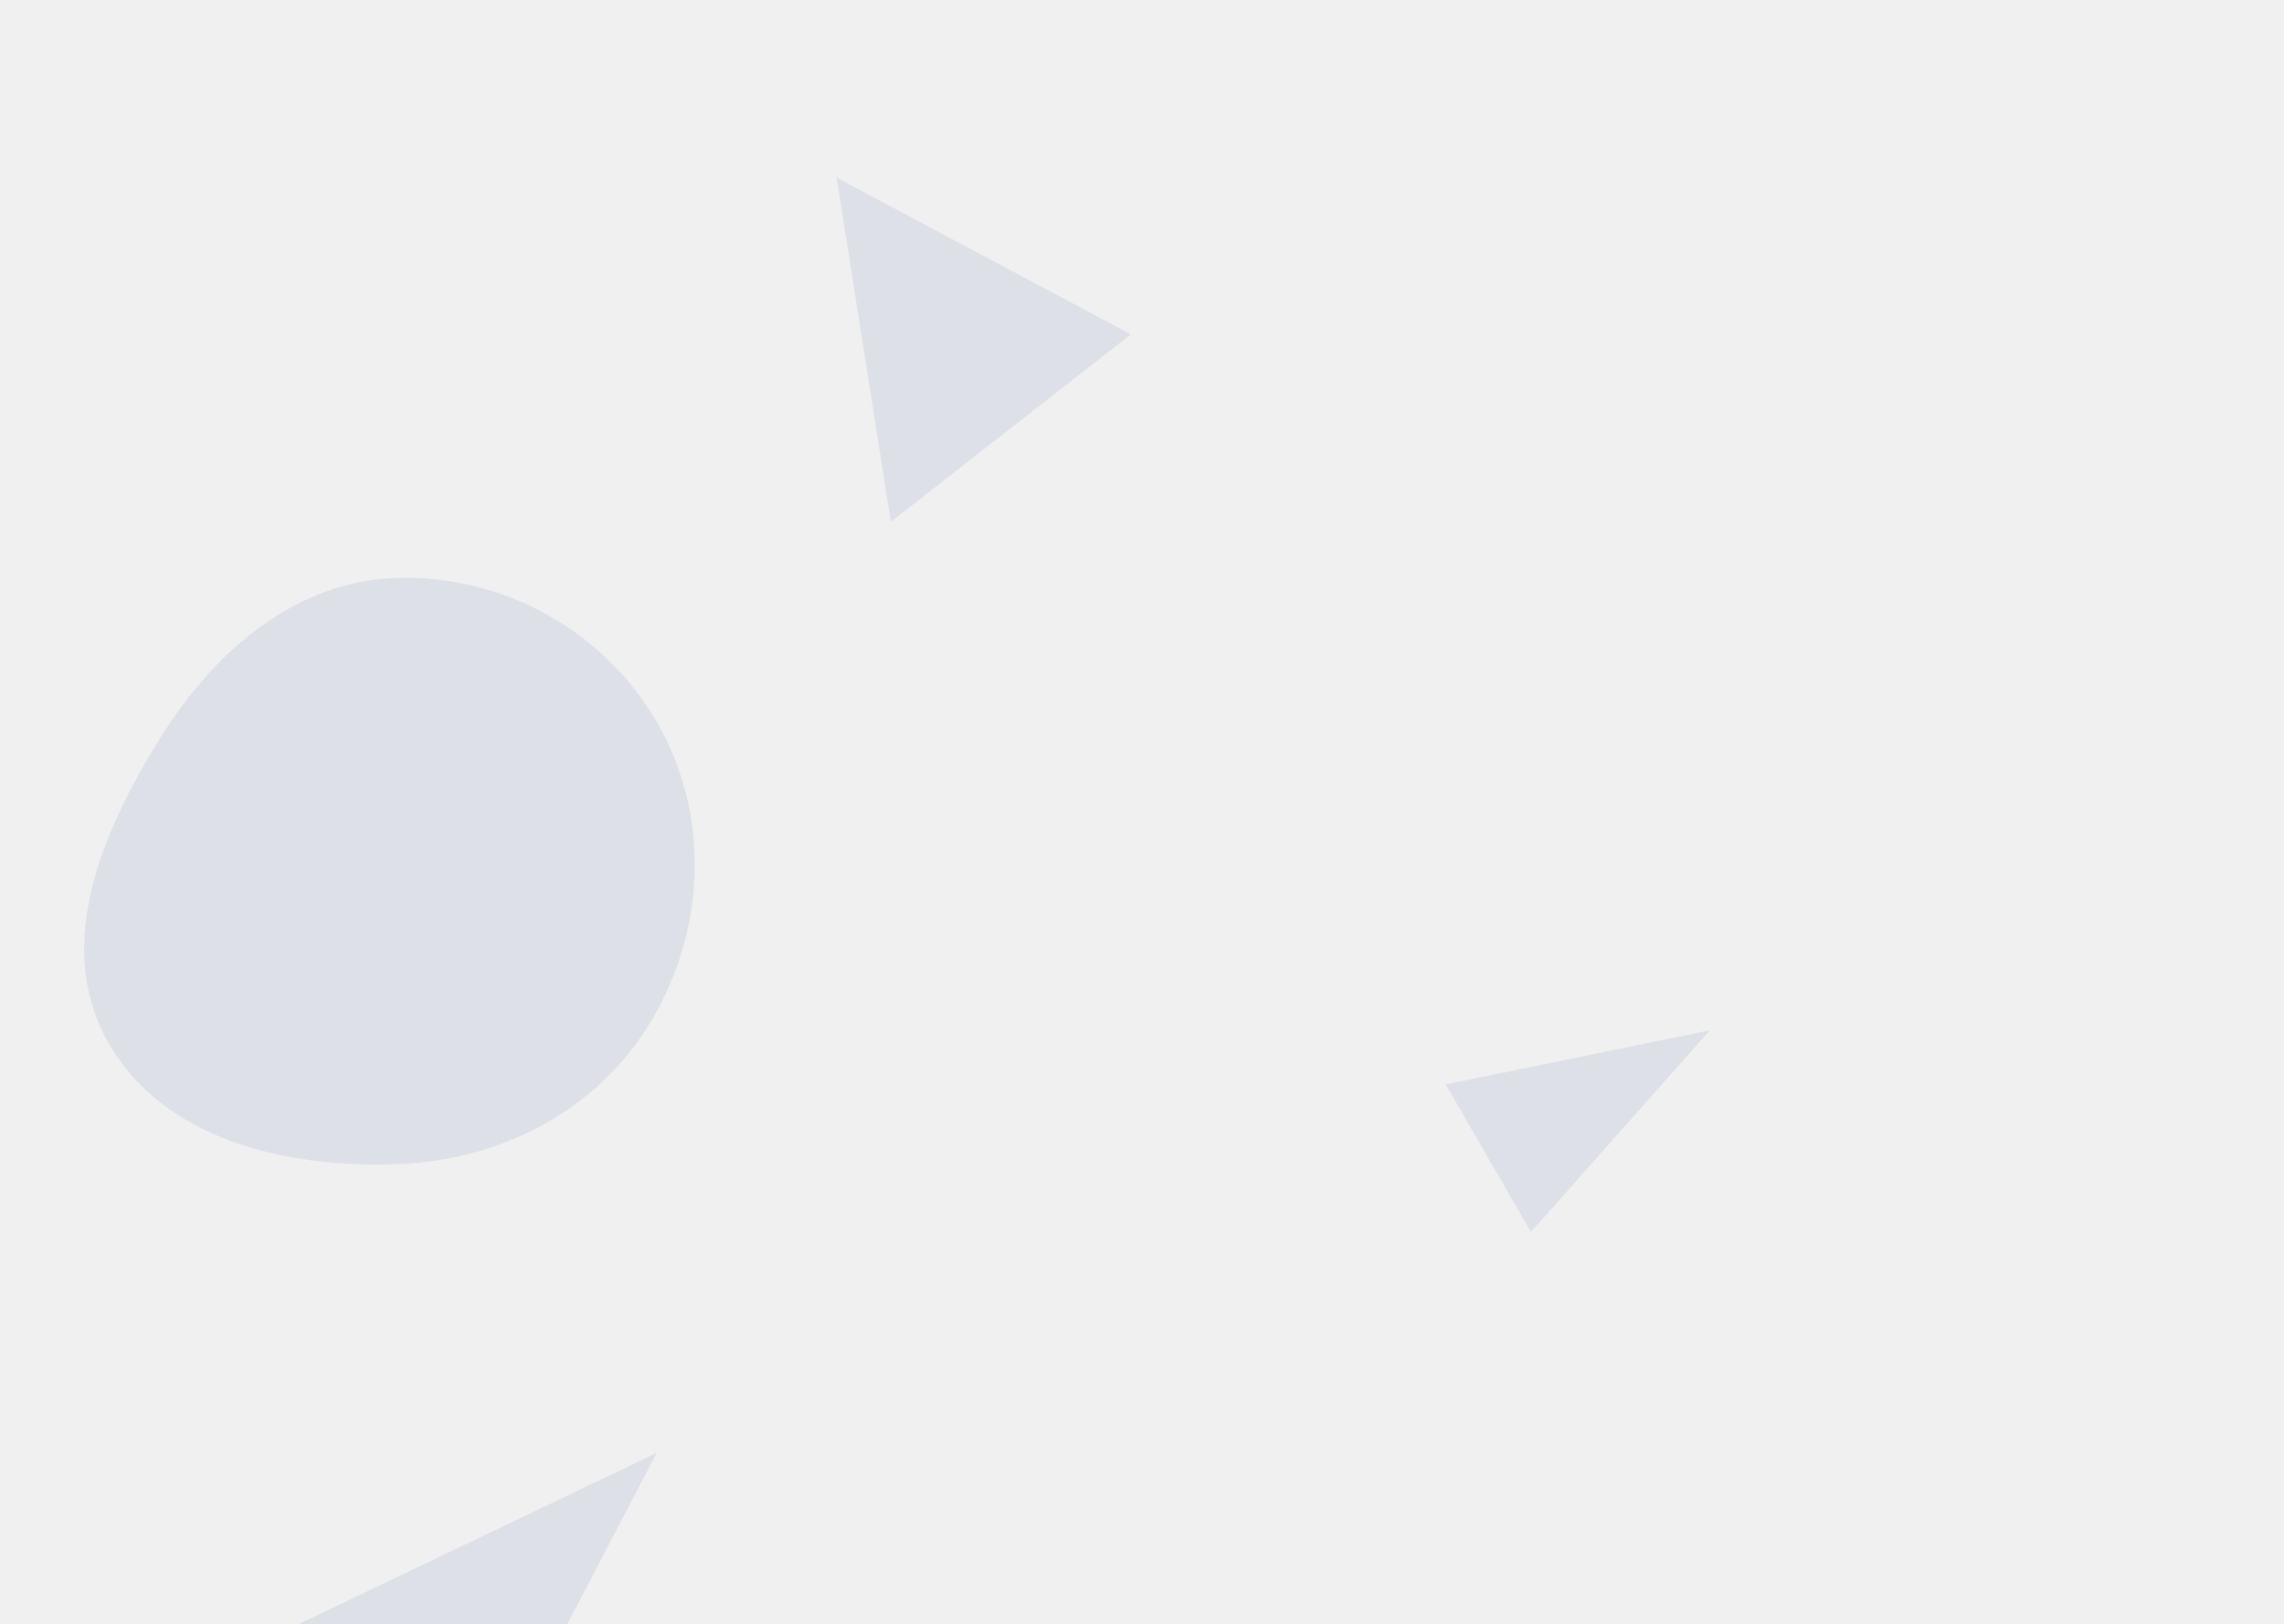
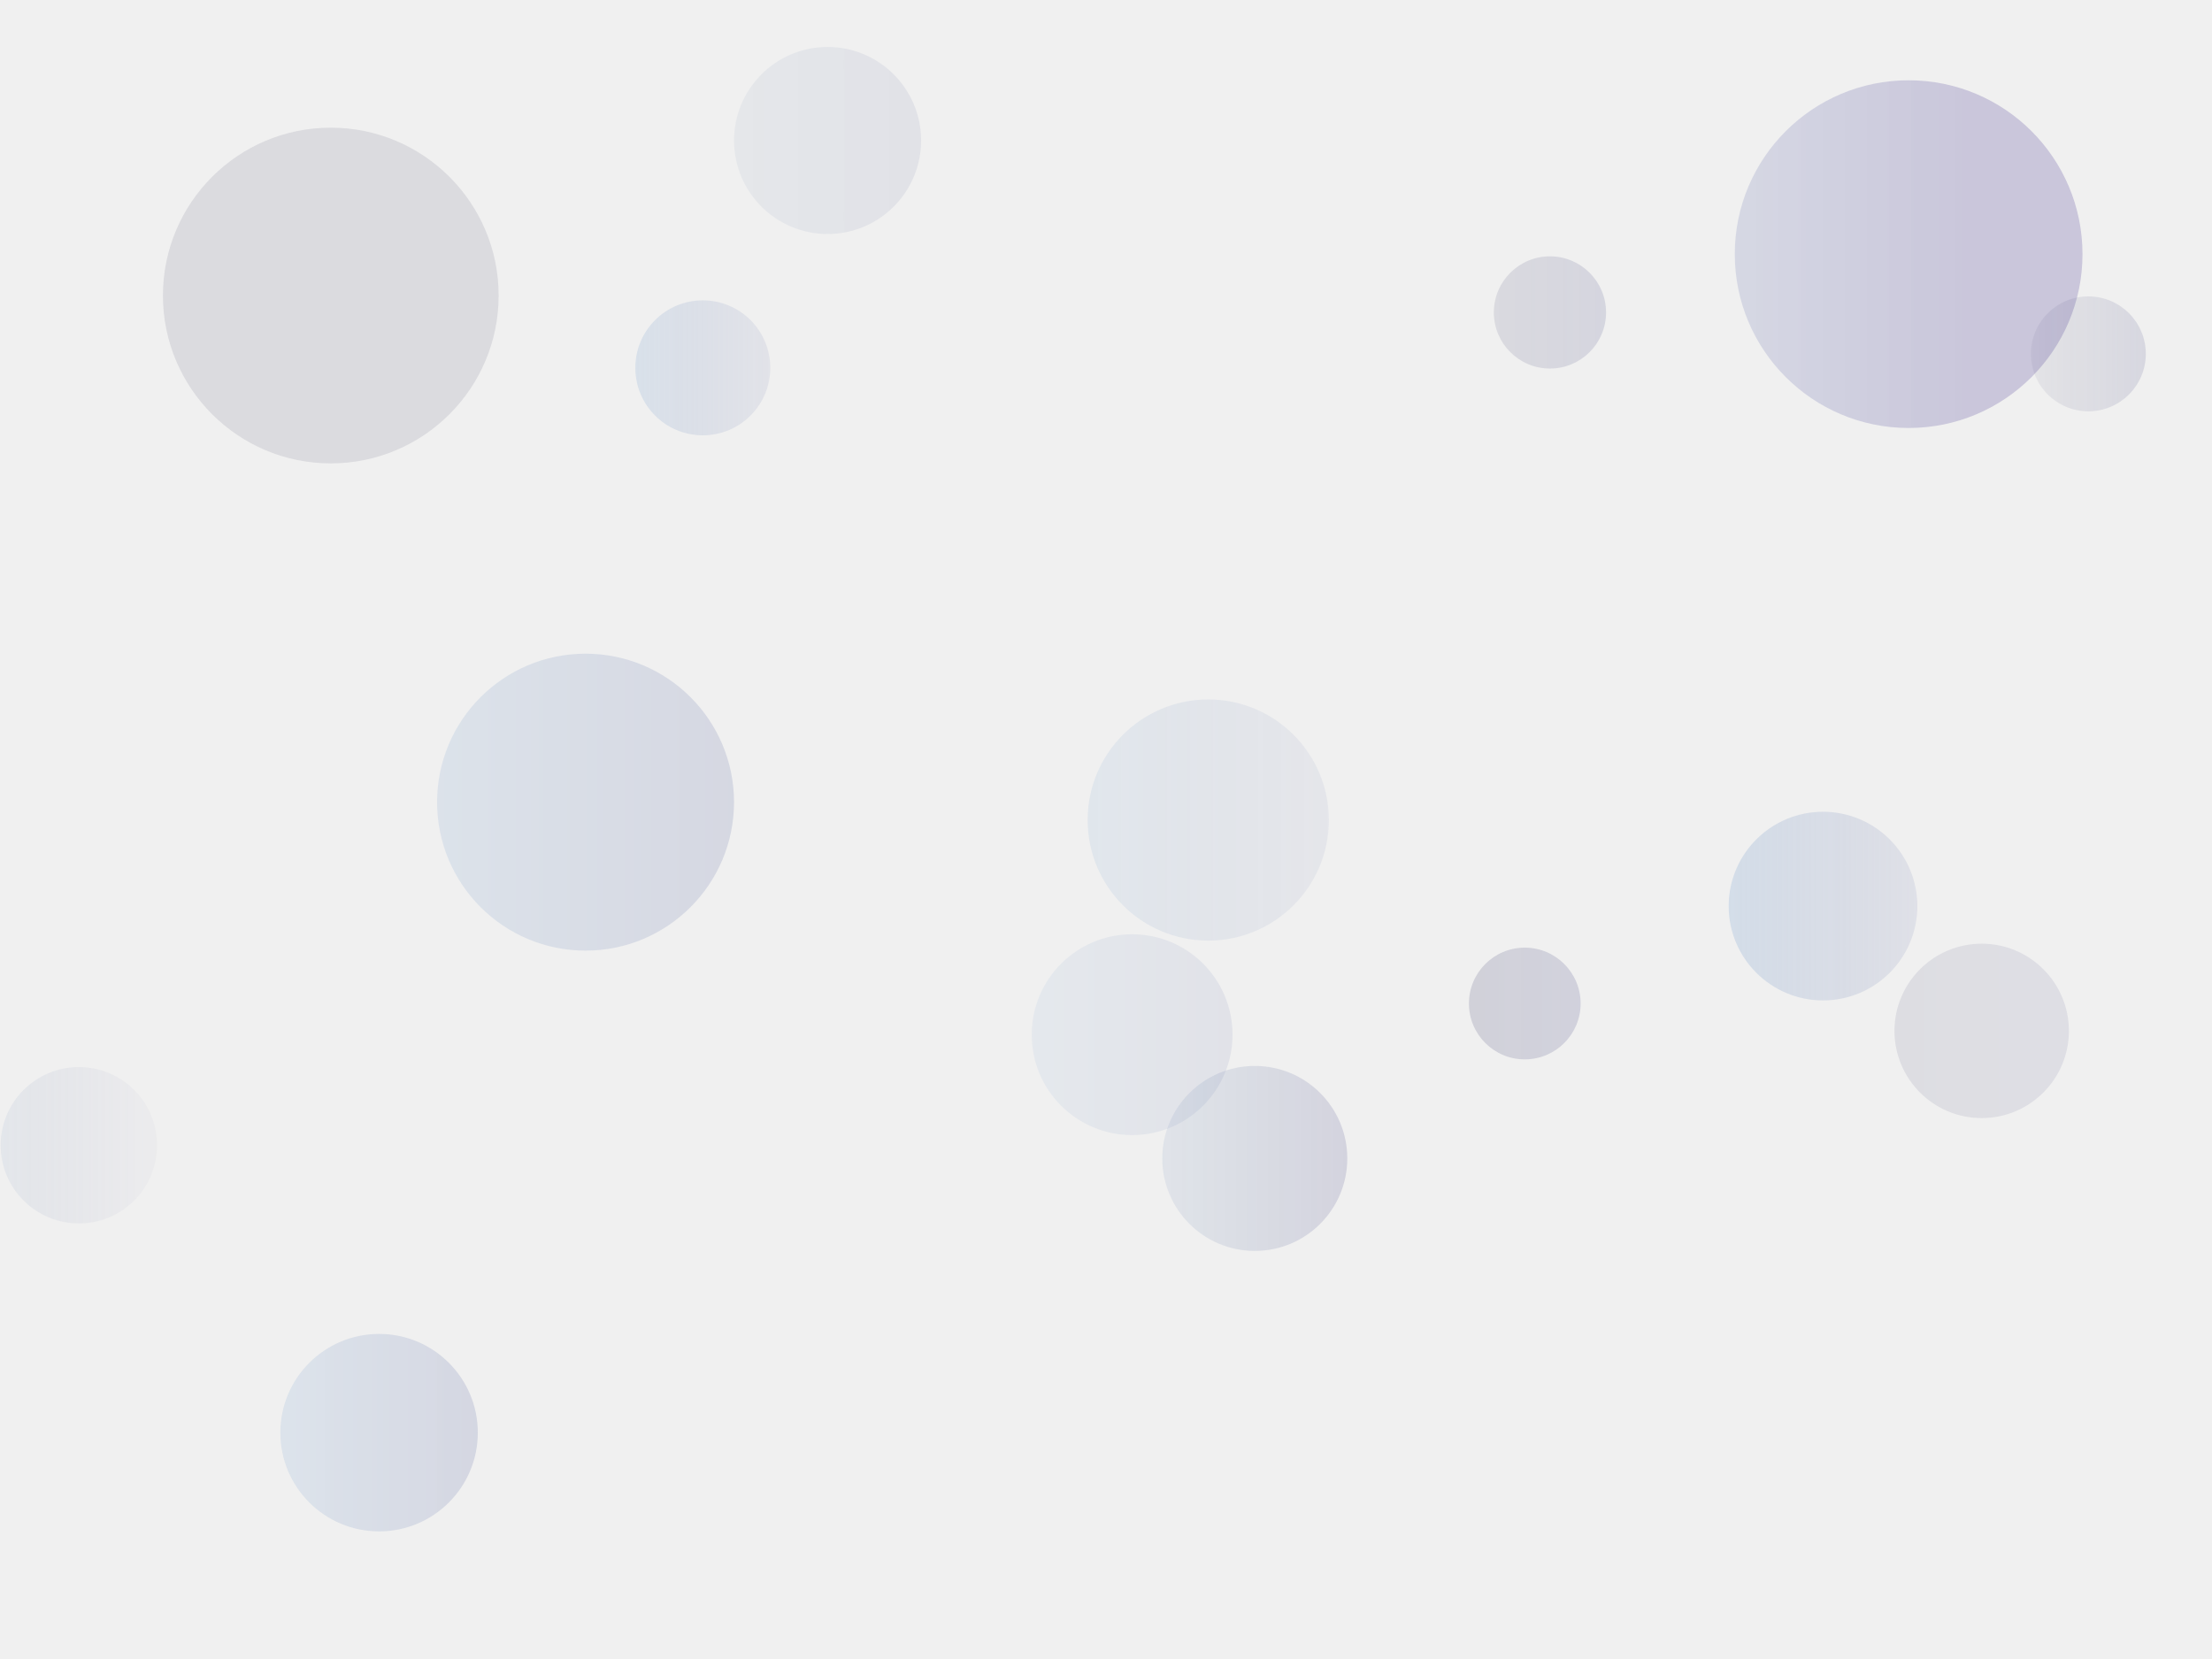
- <svg xmlns="http://www.w3.org/2000/svg" width="1080" height="768" preserveAspectRatio="none">
-   <g mask="url(&quot;#SvgjsMask1149&quot;)" fill="none">
-     <path d="M104.266 785.817l100.467 104.037 105.821-202.719z" fill="rgba(8, 58, 130, 0.08)" style="animation:float1 5s infinite" />
-     <path d="M395.6 84.003l25.631 162.84 113.553-88.717z" fill="rgba(8, 58, 130, 0.08)" style="animation:float3 6s infinite" />
-     <path d="M188.077 550.607c49.403-1.9 95.229-25.8 120.289-68.418 25.412-43.217 27.464-96.863 2.444-140.309-25.066-43.525-72.524-69.92-122.733-68.568-48.056 1.294-86.22 34.177-111.794 74.883-27.782 44.22-50.908 98.19-25.66 143.904 25.803 46.719 84.122 60.559 137.454 58.508M683.572 512.857l40.338 69.867 84.631-95.44z" fill="rgba(8, 58, 130, 0.08)" class="prefix__triangle-float2" />
+ <svg xmlns="http://www.w3.org/2000/svg" version="1.1" viewBox="0 0 1440 1080">
+   <g clip-path="url(&quot;#SvgjsClipPath2871&quot;)">
+     <circle r="60.215" cx="816.86" cy="754.13" fill="url(&quot;#SvgjsLinearGradient2872&quot;)" />
+     <circle r="56.775" cx="1290.07" cy="671.1" fill="url(&quot;#SvgjsLinearGradient2873&quot;)" />
+     <circle r="78.505" cx="786.57" cy="533.84" fill="url(&quot;#SvgjsLinearGradient2874&quot;)" />
+     <circle r="113.175" cx="1242.51" cy="165.44" fill="url(&quot;#SvgjsLinearGradient2875&quot;)" />
+     <circle r="60.89" cx="538.75" cy="91.46" fill="url(&quot;#SvgjsLinearGradient2876&quot;)" />
+     <circle r="96.655" cx="381.19" cy="522.2" fill="url(&quot;#SvgjsLinearGradient2877&quot;)" />
+     <circle r="61.405" cx="1186.77" cy="589.86" fill="url(&quot;#SvgjsLinearGradient2878&quot;)" />
+     <circle r="37.395" cx="1359.51" cy="230.36" fill="url(&quot;#SvgjsLinearGradient2879&quot;)" />
+     <circle r="64.265" cx="246.78" cy="932.65" fill="url(&quot;#SvgjsLinearGradient2880&quot;)" />
+     <circle r="50.9" cx="51.34" cy="745.55" fill="url(&quot;#SvgjsLinearGradient2881&quot;)" />
+     <circle r="65.38" cx="737" cy="673.57" fill="url(&quot;#SvgjsLinearGradient2882&quot;)" />
+     <circle r="109.265" cx="215.34" cy="192.39" fill="url(&quot;#SvgjsLinearGradient2883&quot;)" />
+     <circle r="43.935" cx="457.52" cy="239.46" fill="url(&quot;#SvgjsLinearGradient2884&quot;)" />
+     <circle r="36.36" cx="992.62" cy="653.28" fill="url(&quot;#SvgjsLinearGradient2885&quot;)" />
+     <circle r="36.525" cx="1009.01" cy="203.4" fill="url(&quot;#SvgjsLinearGradient2886&quot;)" />
  </g>
  <defs>
-     <style>
-       @keyframes float1 {
- 
-         0%,
-         to {
-           transform: translate(0, 0)
-         }
- 
-         50% {
-           transform: translate(-10px, 0)
-         }
-       }
- 
-       @keyframes float2 {
- 
-         0%,
-         to {
-           transform: translate(0, 0)
-         }
- 
-         50% {
-           transform: translate(-5px, -5px)
-         }
-       }
- 
-       @keyframes float3 {
- 
-         0%,
-         to {
-           transform: translate(0, 0)
-         }
- 
-         50% {
-           transform: translate(0, -10px)
-         }
-       }
- 
-       .prefix__triangle-float2 {
-         animation: float2 4s infinite
-       }
- 
-     </style>
-     <mask>
-       <path fill="#fff" d="M0 0h1080v768H0z" />
-     </mask>
+     <clipPath id="SvgjsClipPath2871">
+       <rect width="1440" height="1080" x="0" y="0" />
+     </clipPath>
+     <linearGradient x1="696.43" y1="754" x2="937.29" y2="754" gradientUnits="userSpaceOnUse" id="SvgjsLinearGradient2872">
+       <stop stop-color="rgba(109,150,189,0.1)" offset="0.1" />
+       <stop stop-color="rgba(79,68,132,0.208)" offset="0.9" />
+     </linearGradient>
+     <linearGradient x1="1176.52" y1="671.1" x2="1403.62" y2="671.1" gradientUnits="userSpaceOnUse" id="SvgjsLinearGradient2873">
+       <stop stop-color="rgba(50,50,93,0.101)" offset="0.1" />
+       <stop stop-color="rgba(66,68,136,0.096)" offset="0.9" />
+     </linearGradient>
+     <linearGradient x1="629.56" y1="533.84" x2="943.58" y2="533.84" gradientUnits="userSpaceOnUse" id="SvgjsLinearGradient2874">
+       <stop stop-color="rgba(102,165,216,0.122)" offset="0.1" />
+       <stop stop-color="rgba(70,74,143,0.056)" offset="0.9" />
+     </linearGradient>
+     <linearGradient x1="944.16" y1="325.44" x2="1320.86" y2="325.44" gradientUnits="userSpaceOnUse" id="SvgjsLinearGradient2875">
+       <stop stop-color="rgba(132,169,203,0.158)" offset="0.1" />
+       <stop stop-color="rgba(78,63,151,0.24)" offset="0.9" />
+     </linearGradient>
+     <linearGradient x1="416.97" y1="91.46" x2="660.53" y2="91.46" gradientUnits="userSpaceOnUse" id="SvgjsLinearGradient2876">
+       <stop stop-color="rgba(83,130,168,0.066)" offset="0.1" />
+       <stop stop-color="rgba(61,64,128,0.092)" offset="0.9" />
+     </linearGradient>
+     <linearGradient x1="187.88" y1="522.2" x2="574.5" y2="522.2" gradientUnits="userSpaceOnUse" id="SvgjsLinearGradient2877">
+       <stop stop-color="rgba(132,182,224,0.163)" offset="0.1" />
+       <stop stop-color="rgba(70,74,143,0.164)" offset="0.9" />
+     </linearGradient>
+     <linearGradient x1="1063.96" y1="589.86" x2="1309.58" y2="589.86" gradientUnits="userSpaceOnUse" id="SvgjsLinearGradient2878">
+       <stop stop-color="rgba(132,182,224,0.277)" offset="0.1" />
+       <stop stop-color="rgba(70,74,143,0.071)" offset="0.9" />
+     </linearGradient>
+     <linearGradient x1="1284.72" y1="230.36" x2="1434.3" y2="230.36" gradientUnits="userSpaceOnUse" id="SvgjsLinearGradient2879">
+       <stop stop-color="rgba(50,50,93,0.045)" offset="0.1" />
+       <stop stop-color="rgba(66,68,136,0.164)" offset="0.9" />
+     </linearGradient>
+     <linearGradient x1="118.25" y1="932.65" x2="375.31" y2="932.65" gradientUnits="userSpaceOnUse" id="SvgjsLinearGradient2880">
+       <stop stop-color="rgba(132,182,224,0.167)" offset="0.1" />
+       <stop stop-color="rgba(70,74,143,0.178)" offset="0.9" />
+     </linearGradient>
+     <linearGradient x1="-50.46" y1="745.55" x2="153.14" y2="745.55" gradientUnits="userSpaceOnUse" id="SvgjsLinearGradient2881">
+       <stop stop-color="rgba(132,169,203,0.137)" offset="0.1" />
+       <stop stop-color="rgba(79,68,132,0.005)" offset="0.9" />
+     </linearGradient>
+     <linearGradient x1="606.24" y1="673.57" x2="867.76" y2="673.57" gradientUnits="userSpaceOnUse" id="SvgjsLinearGradient2882">
+       <stop stop-color="rgba(132,182,224,0.096)" offset="0.1" />
+       <stop stop-color="rgba(70,74,143,0.096)" offset="0.9" />
+     </linearGradient>
+     <linearGradient x1="656.81" y1="192.39" x2="1053.87" y2="192.39" gradientUnits="userSpaceOnUse" id="SvgjsLinearGradient2883">
+       <stop stop-color="rgba(50,50,93,0.112)" offset="0.1" />
+       <stop stop-color="rgba(66,68,136,0.096)" offset="0.9" />
+     </linearGradient>
+     <linearGradient x1="369.65" y1="239.46" x2="545.39" y2="239.46" gradientUnits="userSpaceOnUse" id="SvgjsLinearGradient2884">
+       <stop stop-color="rgba(132,182,224,0.229)" offset="0.1" />
+       <stop stop-color="rgba(70,74,143,0.058)" offset="0.9" />
+     </linearGradient>
+     <linearGradient x1="919.9" y1="653.28" x2="1065.34" y2="653.28" gradientUnits="userSpaceOnUse" id="SvgjsLinearGradient2885">
+       <stop stop-color="rgba(50,50,93,0.162)" offset="0.1" />
+       <stop stop-color="rgba(66, 68, 136, 0.18)" offset="0.9" />
+     </linearGradient>
+     <linearGradient x1="935.96" y1="203.4" x2="1082.06" y2="203.4" gradientUnits="userSpaceOnUse" id="SvgjsLinearGradient2886">
+       <stop stop-color="rgba(50,50,93,0.114)" offset="0.1" />
+       <stop stop-color="rgba(66,68,136,0.158)" offset="0.9" />
+     </linearGradient>
  </defs>
</svg>
